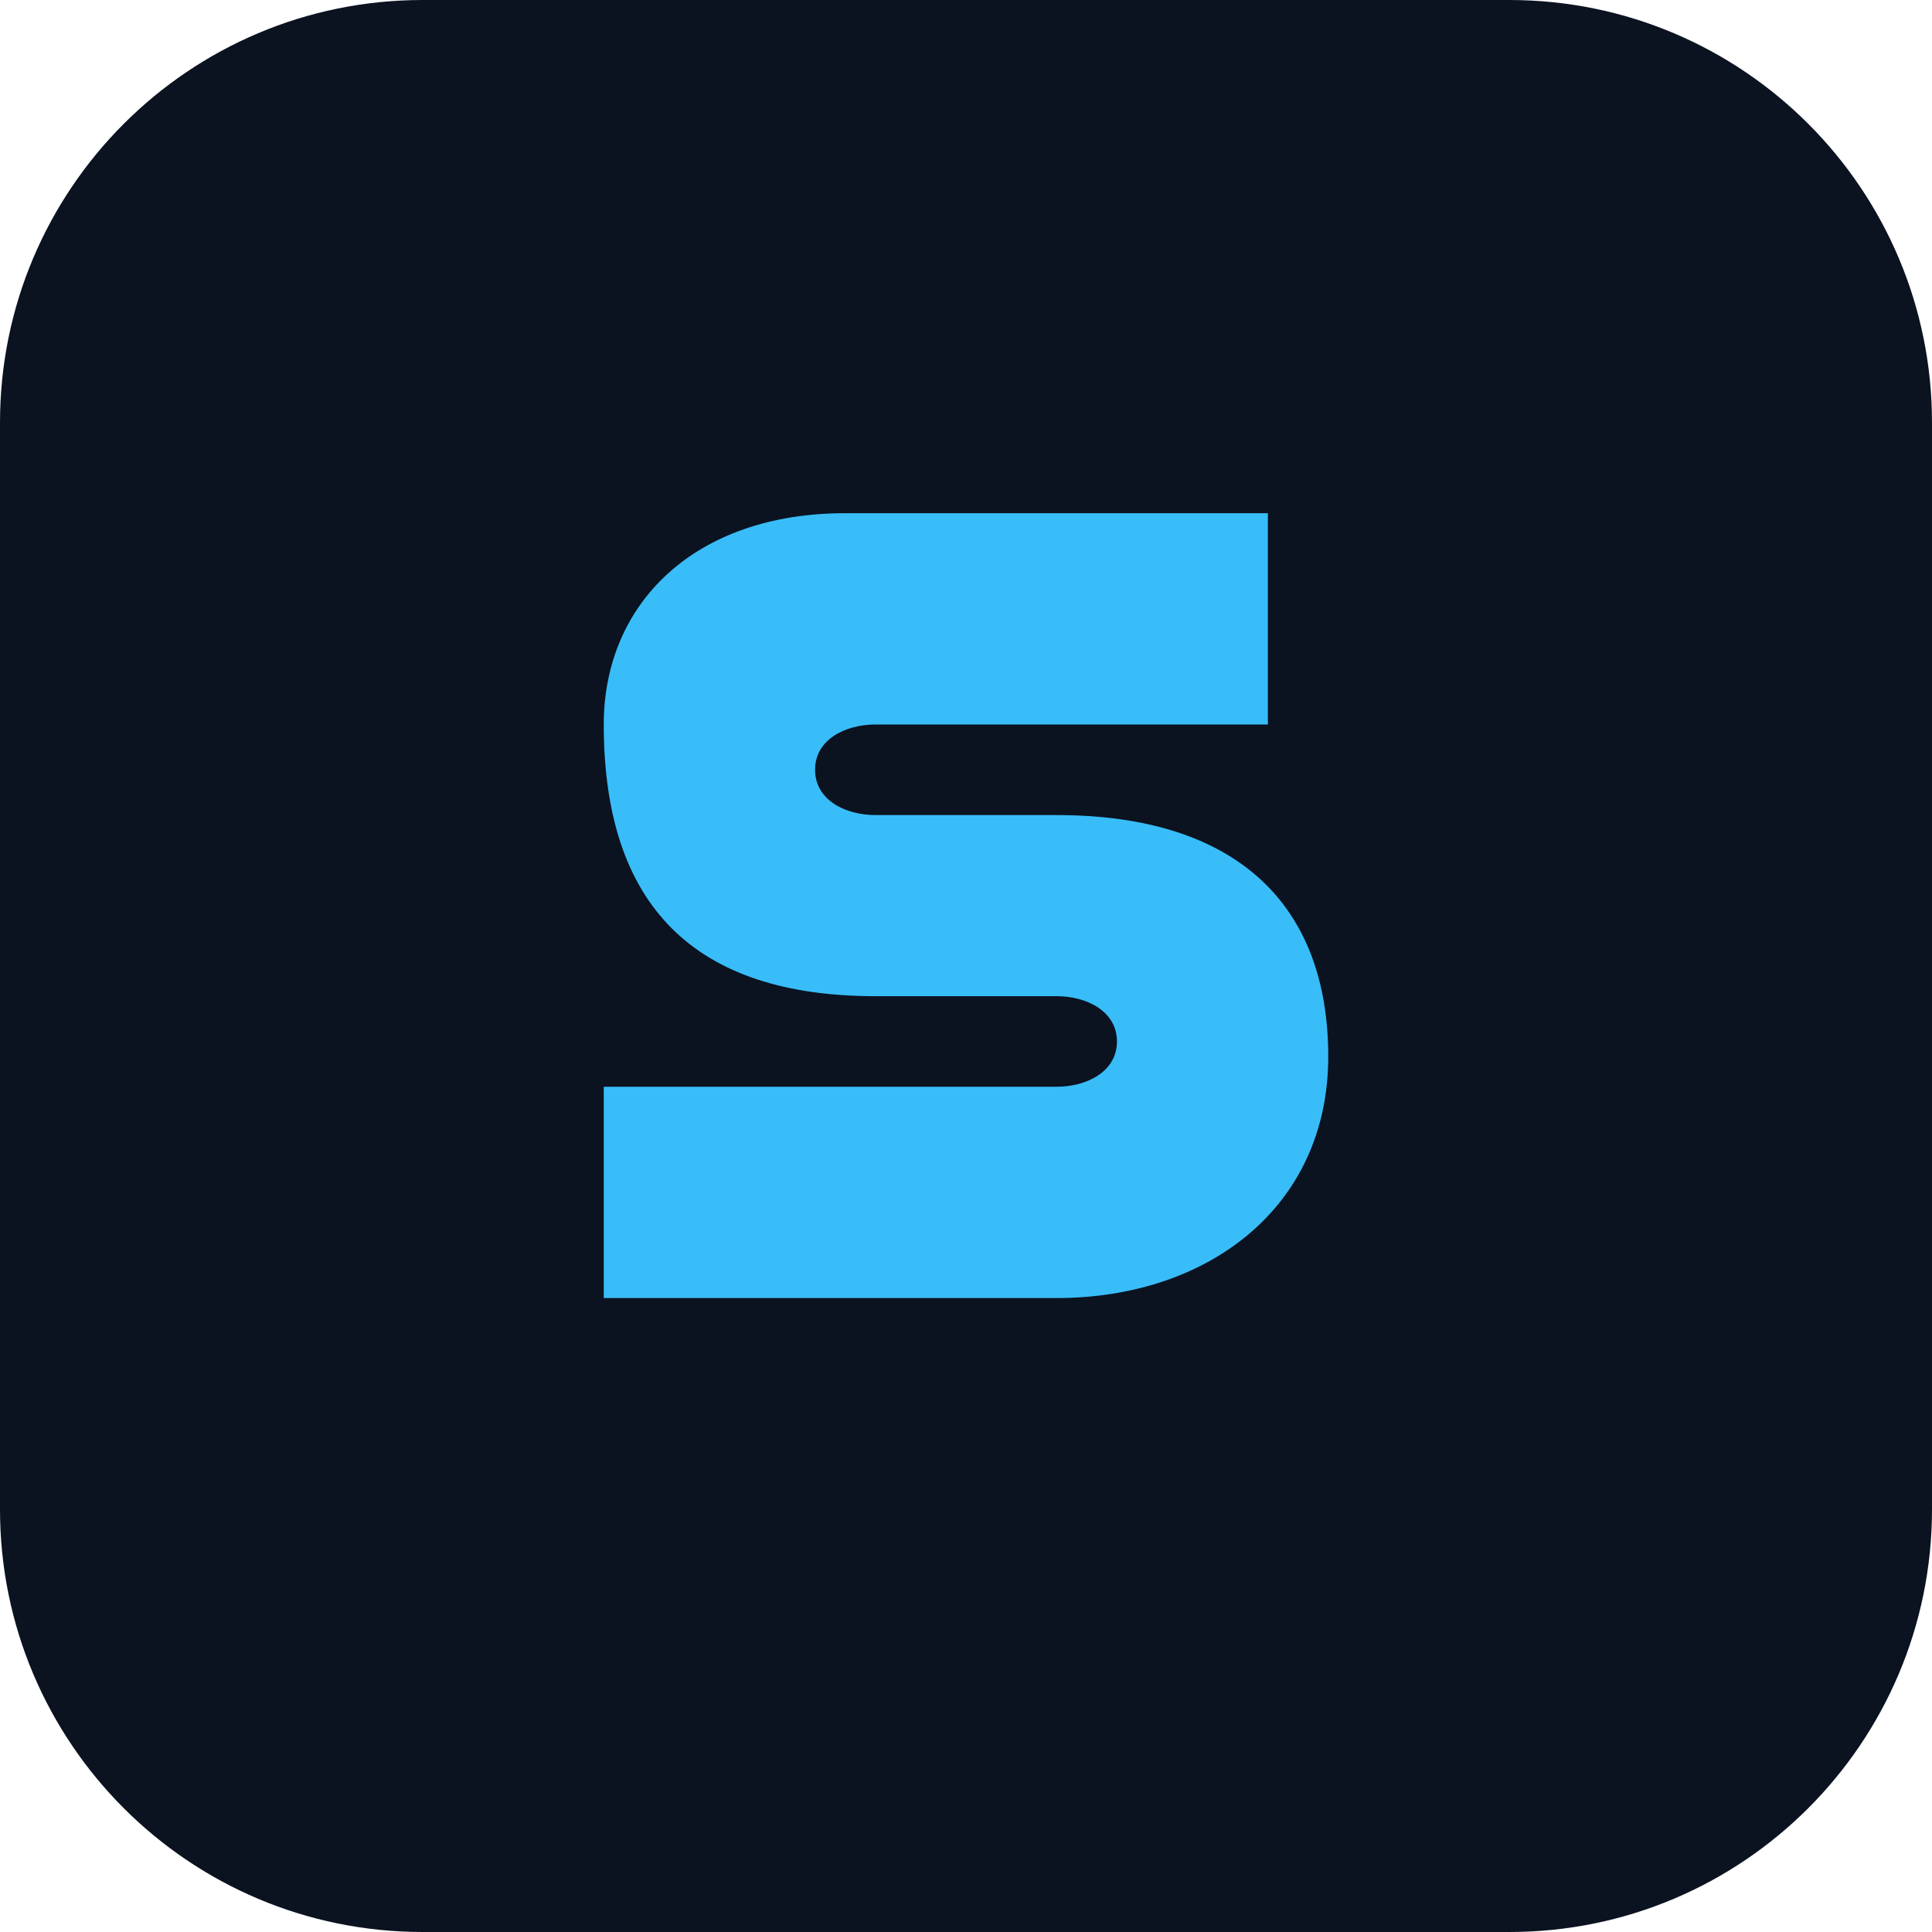
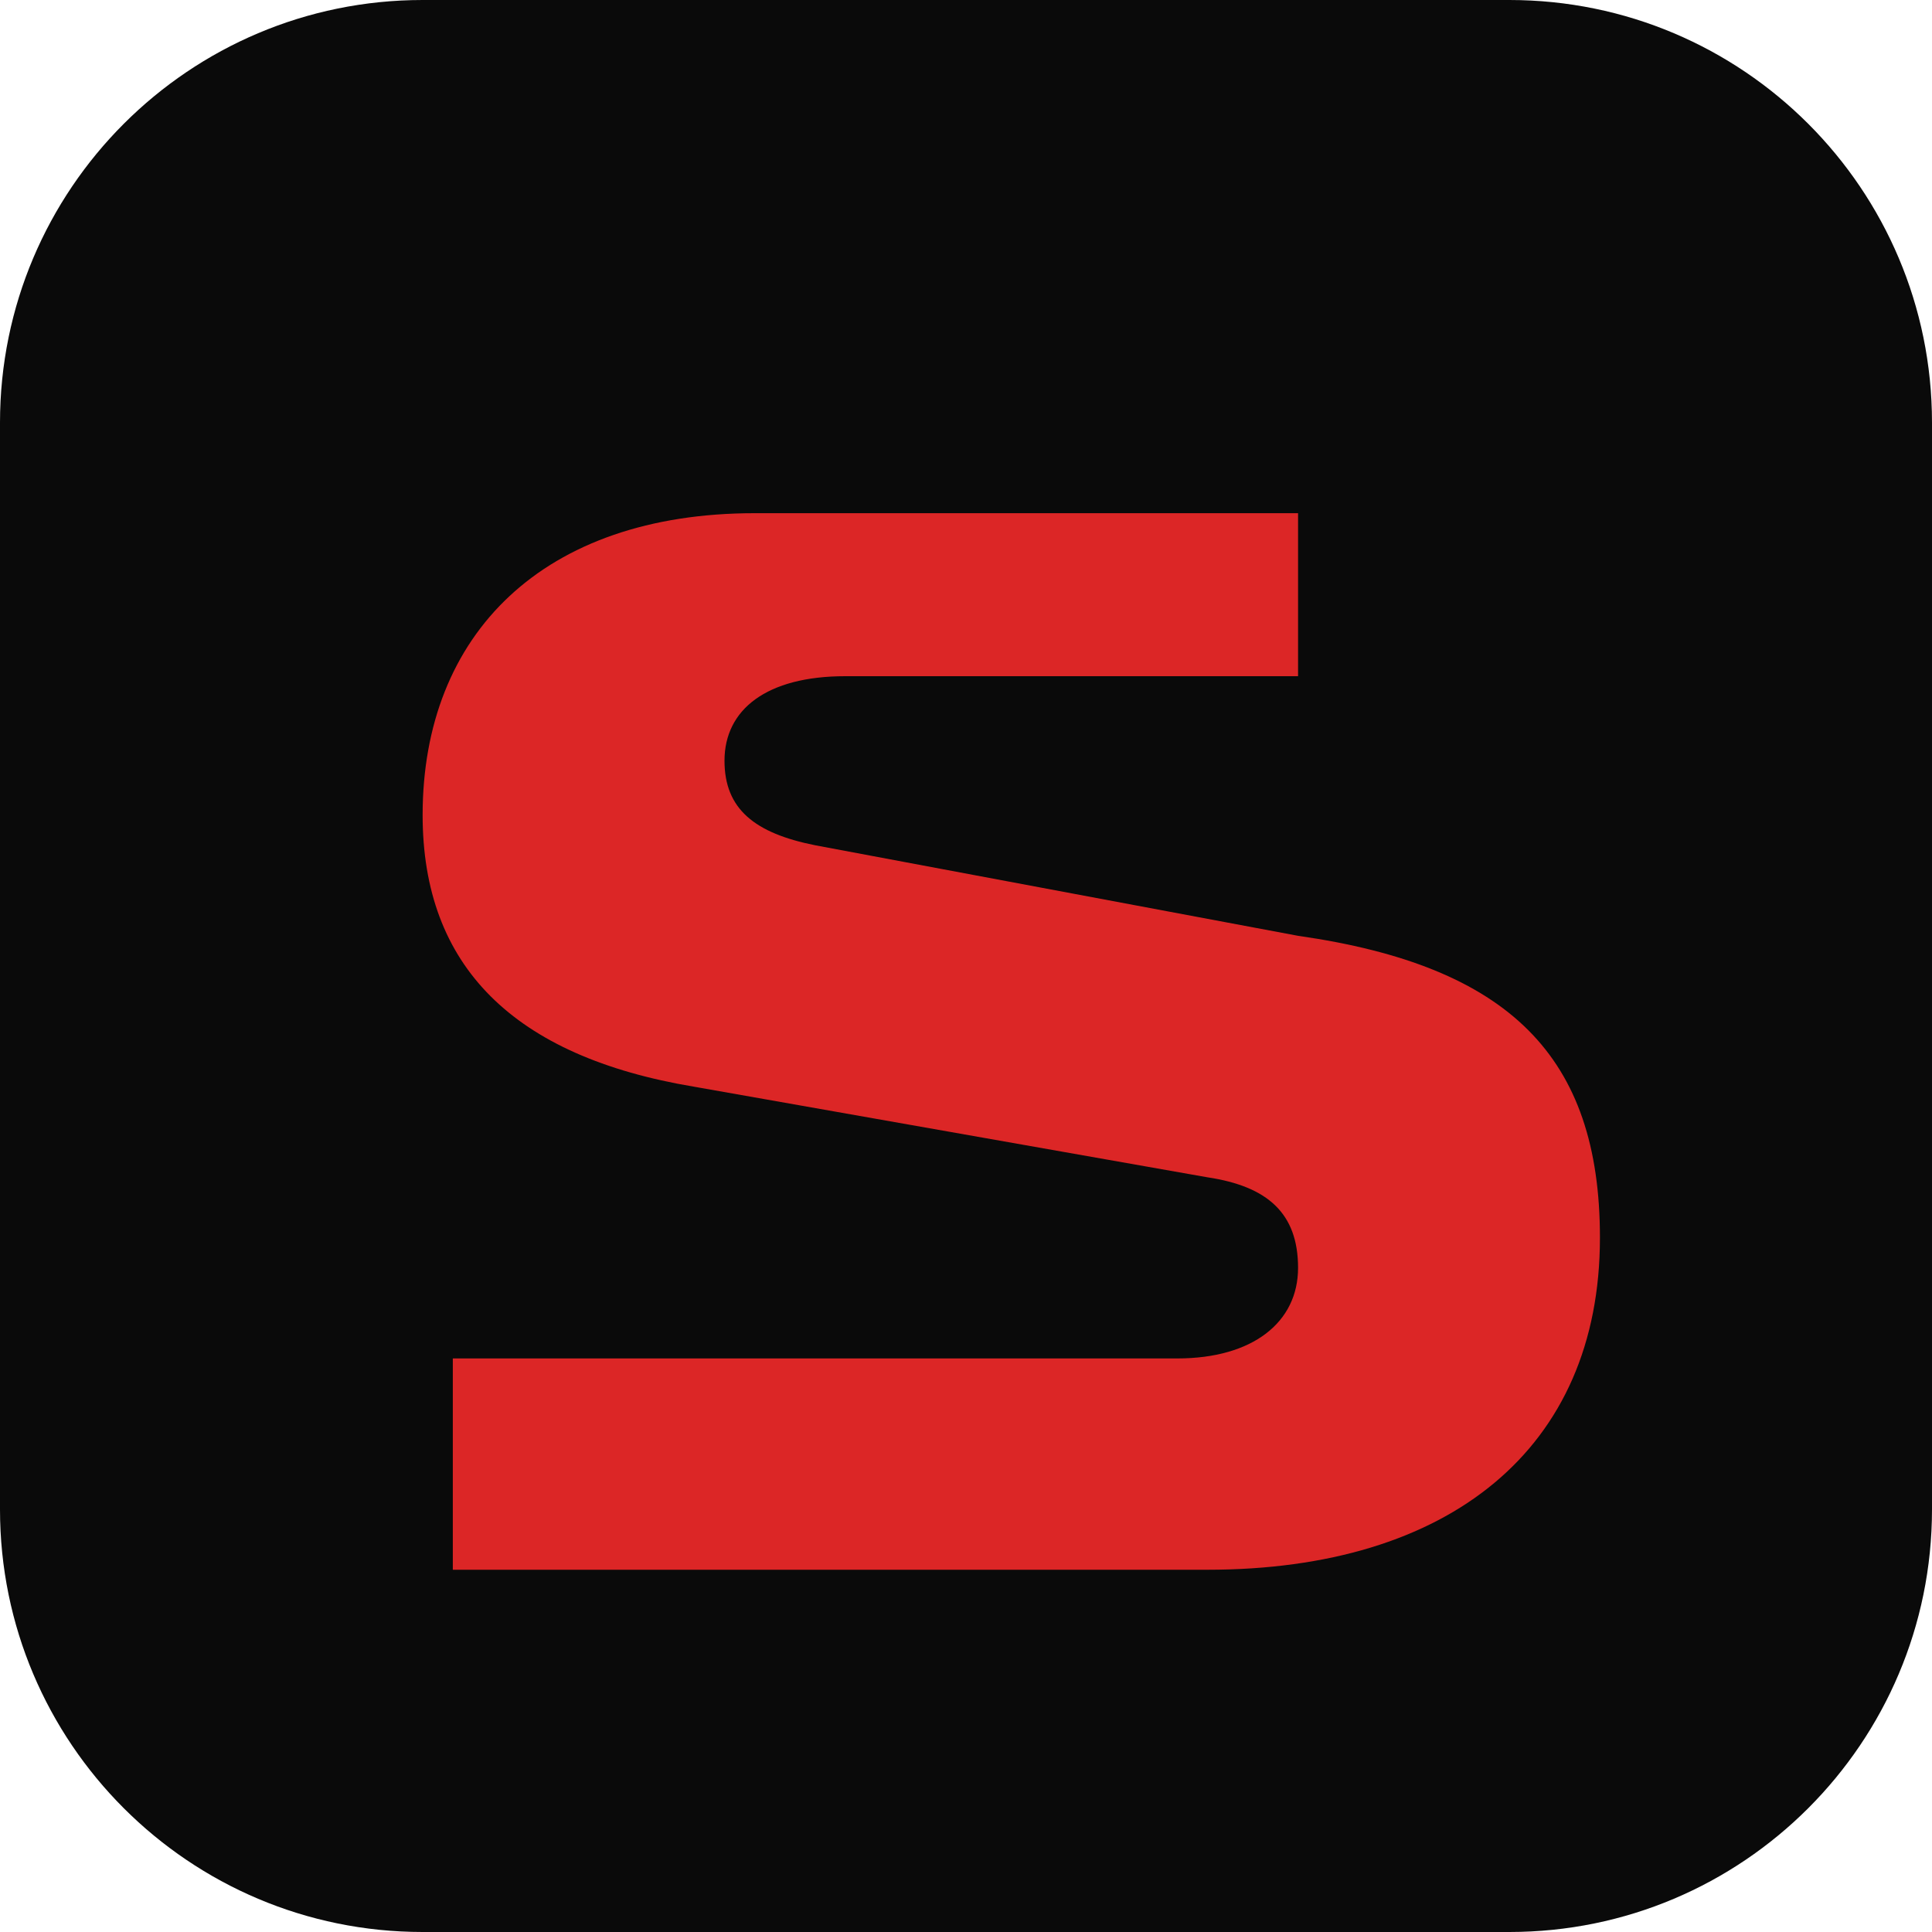
<svg xmlns="http://www.w3.org/2000/svg" viewBox="0 0 64 64">
-   <rect width="64" height="64" rx="14" fill="#0b1220" />
-   <path d="M20 24c0-4 3-7 8-7h14v7H29c-1 0-2 .5-2 1.500s1 1.500 2 1.500h6c6 0 9 3 9 8 0 5-4 8-9 8H20v-7h15c1 0 2-.5 2-1.500S36 33 35 33h-6c-6 0-9-3-9-9z" fill="#38bdf8" />
+   <rect width="64" height="64" rx="14" fill="#0a0a0a" />
+   <path d="M43 17H25c-7 0-11 4-11 10 0 5 3 8 9 9l17 3c2 .3 3 1.2 3 3s-1.5 3-4 3H15v7h25c8 0 13-4 13-11 0-6-3-9-10-10l-16-3c-2-.4-3-1.2-3-2.8 0-1.7 1.4-2.8 4-2.8h15z" fill="#dc2626" />
</svg>
